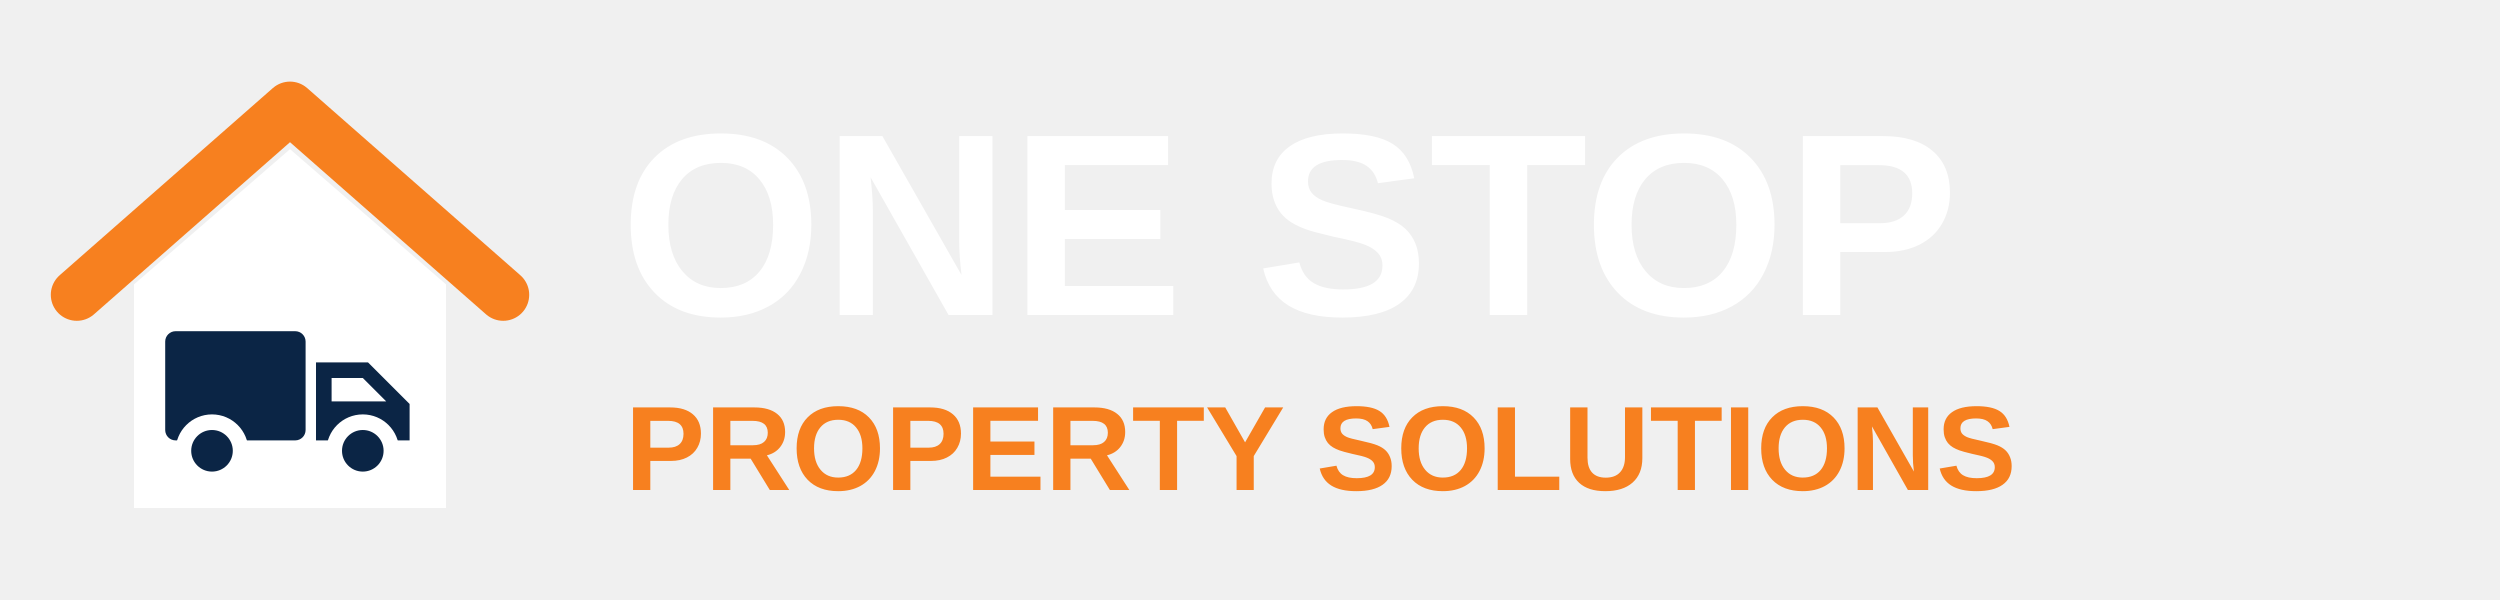
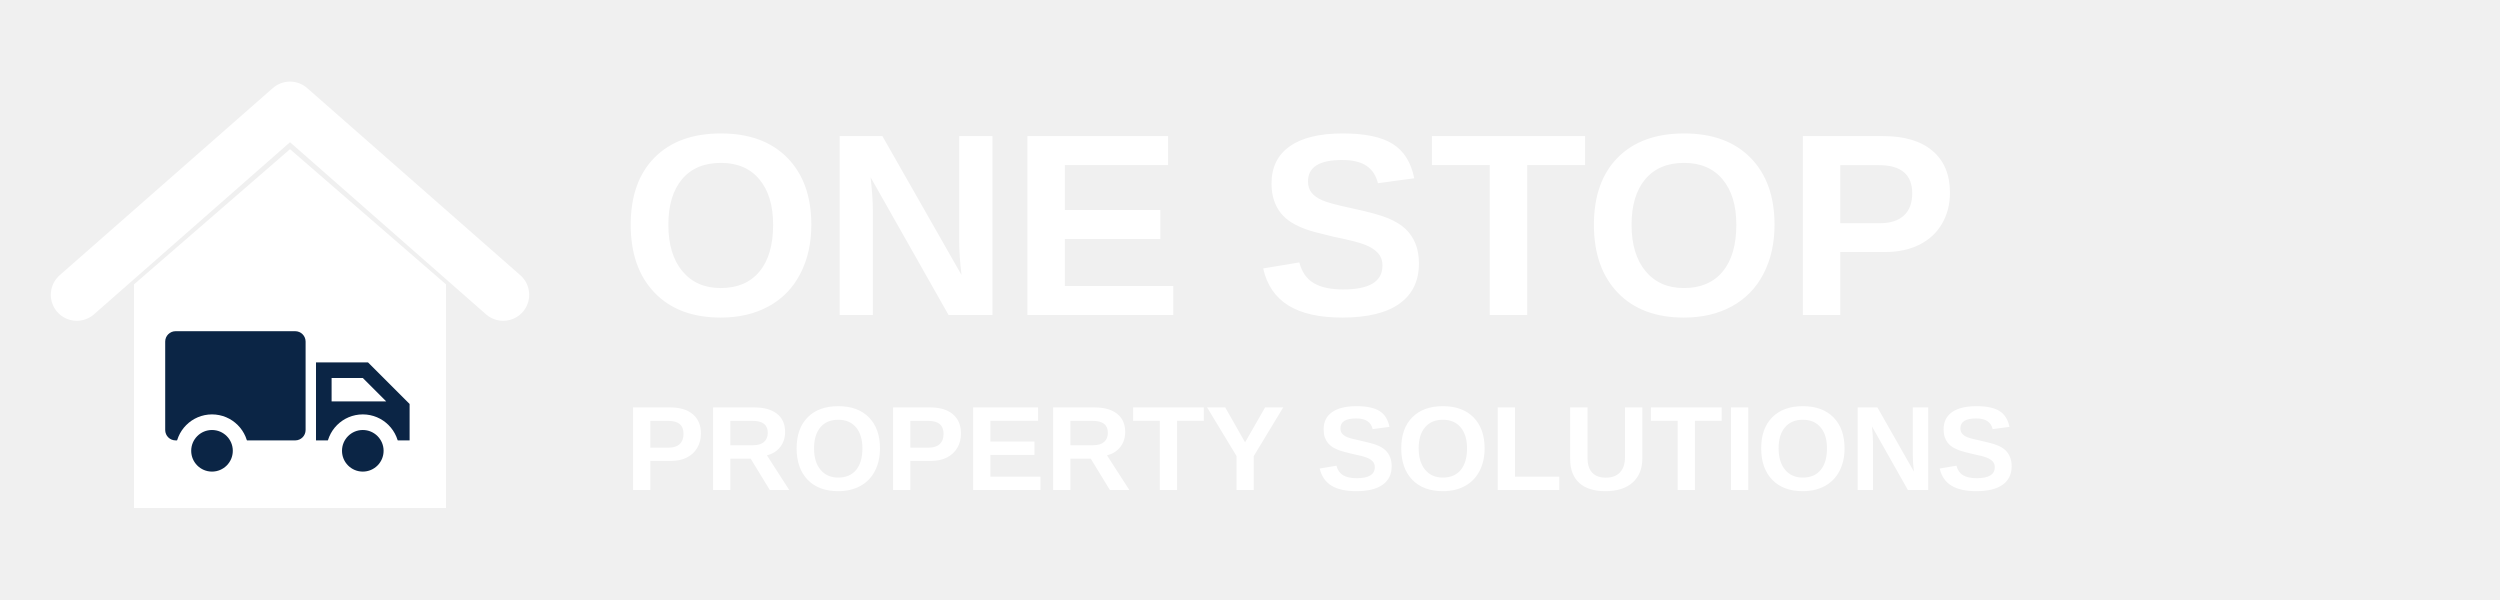
<svg xmlns="http://www.w3.org/2000/svg" viewBox="0 0 500 120" width="500" height="120" role="img" aria-labelledby="t">
  <g transform="translate(6 8) scale(1.04)">
    <path d="M20 47 L50 21 L80 47 V90 H20 Z" fill="#FFFFFF" />
-     <path d="M9 49 L50 13 L91 49" fill="none" stroke="#F7801F" stroke-width="10" stroke-linecap="round" stroke-linejoin="round" />
+     <path d="M9 49 L50 13 L91 49" fill="none" stroke="#FFFFFF" stroke-width="10" stroke-linecap="round" stroke-linejoin="round" />
    <rect x="26" y="56" width="27" height="21" rx="2" fill="#0B2545" />
    <path d="M55 62 H65 L73 70 V77 H55 Z" fill="#0B2545" />
    <path d="M58 65 H64 L68.5 69.5 H58 Z" fill="#FFFFFF" />
    <circle cx="35" cy="79" r="5.5" fill="#0B2545" stroke="#FFFFFF" stroke-width="3" />
    <circle cx="64" cy="79" r="5.5" fill="#0B2545" stroke="#FFFFFF" stroke-width="3" />
  </g>
  <text x="124" y="63" textLength="366" lengthAdjust="spacingAndGlyphs" font-family="Montserrat, 'Arial Black', 'Helvetica Neue', Arial, sans-serif" font-weight="900" font-size="52" fill="#FFFFFF">ONE STOP</text>
-   <text x="125" y="98" textLength="364" lengthAdjust="spacingAndGlyphs" font-family="Montserrat, 'Arial Black', 'Helvetica Neue', Arial, sans-serif" font-weight="800" font-size="24" fill="#F7801F">PROPERTY SOLUTIONS</text>
+   <text x="125" y="98" textLength="364" lengthAdjust="spacingAndGlyphs" font-family="Montserrat, 'Arial Black', 'Helvetica Neue', Arial, sans-serif" font-weight="800" font-size="24" fill="#FFFFFF">PROPERTY SOLUTIONS</text>
</svg>
